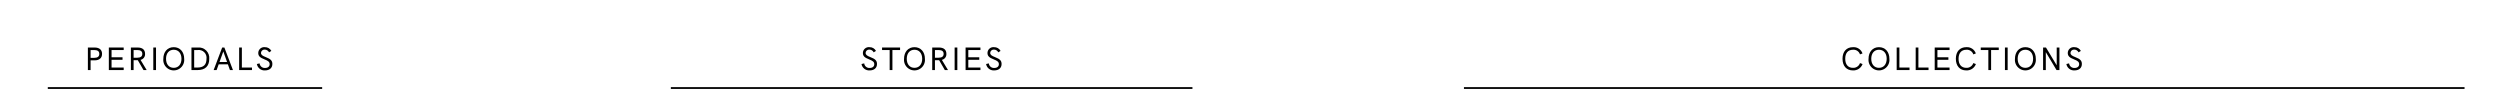
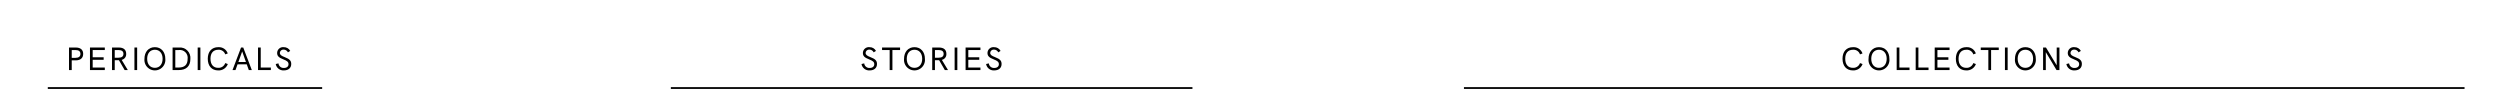
<svg xmlns="http://www.w3.org/2000/svg" id="Layer_1" data-name="Layer 1" viewBox="0 0 695.812 25">
  <g id="info">
    <rect x="3.302" y="8.5" width="692.51" height="16" fill="none" opacity="0.8" />
    <g>
-       <path d="M24.46,13.225h1.854c1.35,0,2.088.63,2.088,1.765,0,1.161-.747,1.81-2.088,1.81H25.216v2.701h-.756ZM26.242,16.097c.909,0,1.396-.36,1.396-1.089,0-.729-.468-1.081-1.396-1.081H25.216v2.17Z" />
-       <path d="M30.292,13.225H34.424v.702h-3.376V15.944h3.052v.702H31.048V18.798h3.376v.702H30.292Z" />
-       <path d="M39.941,19.5l-1.584-2.737H37.186v2.737h-.756v-6.275H38.284c1.387,0,2.089.63,2.089,1.755a1.601,1.601,0,0,1-1.261,1.684L40.823,19.5Zm-1.729-3.439c.9,0,1.396-.333,1.396-1.071s-.496-1.062-1.396-1.062H37.186v2.134Z" />
-       <path d="M42.667,13.225h.756v6.275h-.756Z" />
-       <path d="M45.456,16.367c0-1.945,1.17-3.241,2.899-3.241,1.737,0,2.908,1.288,2.908,3.241a2.92,2.92,0,1,1-5.807,0Zm5.05,0c0-1.531-.837-2.521-2.151-2.521-1.306,0-2.143.981-2.143,2.521,0,1.53.837,2.512,2.143,2.512C49.67,18.879,50.507,17.889,50.507,16.367Z" />
-       <path d="M53.286,13.225h1.729a2.916,2.916,0,0,1,3.223,3.187c0,1.999-1.143,3.088-3.232,3.088H53.286ZM54.943,18.798c1.684,0,2.53-.756,2.53-2.413a2.175,2.175,0,0,0-2.467-2.458h-.963V18.798Z" />
-       <path d="M63.43,17.907H60.865l-.576,1.593h-.828l2.376-6.275h.612l2.386,6.275h-.837Zm-.234-.657L62.152,14.315l-1.053,2.935Z" />
-       <path d="M66.561,13.225h.756V18.798H70.135v.702H66.561Z" />
-       <path d="M71.493,17.817l.756-.18a1.428,1.428,0,0,0,1.512,1.279c.837,0,1.288-.441,1.288-1.036,0-.63-.378-.945-1.449-1.359-1.27-.486-1.72-.945-1.72-1.782a1.639,1.639,0,0,1,1.828-1.612,1.976,1.976,0,0,1,1.818,1.044l-.639.396a1.349,1.349,0,0,0-1.207-.765.972.972,0,0,0-1.044.909c0,.541.405.829,1.368,1.197,1.387.531,1.801,1.018,1.801,1.909,0,1.081-.765,1.783-2.062,1.783A2.148,2.148,0,0,1,71.493,17.817Z" />
+       <path d="M19.208,13.225h1.854c1.35,0,2.088.63,2.088,1.765,0,1.161-.747,1.81-2.088,1.81H19.964v2.701h-.756Zm1.782,2.872c.91,0,1.396-.36,1.396-1.089,0-.729-.468-1.081-1.396-1.081H19.964v2.17Z" />
+       <path d="M25.04,13.225h4.132v.702H25.796V15.944h3.052v.702H25.796V18.798h3.376v.702H25.04Z" />
+       <path d="M34.689,19.5l-1.584-2.737H31.934v2.737H31.178v-6.275h1.854c1.387,0,2.089.63,2.089,1.755a1.601,1.601,0,0,1-1.26,1.684l1.71,2.836Zm-1.729-3.439c.9,0,1.396-.333,1.396-1.071s-.495-1.062-1.396-1.062H31.934v2.134Z" />
+       <path d="M37.415,13.225h.756v6.275H37.415Z" />
+       <path d="M40.205,16.367c0-1.945,1.17-3.241,2.899-3.241,1.737,0,2.908,1.288,2.908,3.241a2.92,2.92,0,1,1-5.807,0Zm5.05,0c0-1.531-.837-2.521-2.151-2.521-1.306,0-2.143.981-2.143,2.521,0,1.53.837,2.512,2.143,2.512C44.418,18.879,45.255,17.889,45.255,16.367Z" />
+       <path d="M48.035,13.225h1.729a2.916,2.916,0,0,1,3.223,3.187c0,1.999-1.143,3.088-3.232,3.088H48.035ZM49.691,18.798c1.684,0,2.53-.756,2.53-2.413a2.175,2.175,0,0,0-2.467-2.458h-.963V18.798Z" />
+       <path d="M55.019,13.225h.756v6.275h-.756Z" />
+       <path d="M57.827,16.349c0-2.008,1.116-3.223,2.935-3.223a2.599,2.599,0,0,1,2.629,1.747l-.702.261a1.868,1.868,0,0,0-1.927-1.288c-1.386,0-2.178.9-2.178,2.503,0,1.611.792,2.53,2.143,2.53a1.937,1.937,0,0,0,1.962-1.323l.72.27a2.704,2.704,0,0,1-2.683,1.773C58.925,19.599,57.827,18.366,57.827,16.349Z" />
+       <path d="M68.681,17.907H66.116l-.576,1.593h-.828l2.376-6.275h.612l2.386,6.275h-.837Zm-.234-.657L67.403,14.315l-1.053,2.935Z" />
+       <path d="M71.813,13.225h.756V18.798h2.818v.702H71.813Z" />
+       <path d="M76.744,17.817l.756-.18A1.428,1.428,0,0,0,79.013,18.915c.837,0,1.288-.441,1.288-1.036,0-.63-.378-.945-1.449-1.359-1.27-.486-1.72-.945-1.72-1.782a1.639,1.639,0,0,1,1.828-1.612,1.976,1.976,0,0,1,1.818,1.044l-.639.396a1.349,1.349,0,0,0-1.206-.765.972.972,0,0,0-1.044.909c0,.541.405.829,1.368,1.197,1.387.531,1.801,1.018,1.801,1.909,0,1.081-.765,1.783-2.062,1.783A2.148,2.148,0,0,1,76.744,17.817Z" />
    </g>
    <line x1="13.302" y1="24.5" x2="89.665" y2="24.5" fill="none" stroke="#000" stroke-miterlimit="10" stroke-width="0.5" />
    <g>
      <path d="M239.776,17.817l.756-.18a1.428,1.428,0,0,0,1.512,1.279c.837,0,1.288-.441,1.288-1.036,0-.63-.378-.945-1.449-1.359-1.27-.486-1.72-.945-1.72-1.782a1.639,1.639,0,0,1,1.828-1.612,1.976,1.976,0,0,1,1.818,1.044l-.639.396a1.349,1.349,0,0,0-1.207-.765.972.972,0,0,0-1.044.909c0,.541.405.829,1.368,1.197,1.387.531,1.801,1.018,1.801,1.909,0,1.081-.765,1.783-2.062,1.783A2.148,2.148,0,0,1,239.776,17.817Z" />
      <path d="M247.616,13.927h-2.116v-.702h5.014v.702h-2.133v5.573H247.616Z" />
      <path d="M251.62,16.367c0-1.945,1.17-3.241,2.899-3.241,1.737,0,2.908,1.288,2.908,3.241a2.92,2.92,0,1,1-5.807,0Zm5.05,0c0-1.531-.837-2.521-2.151-2.521-1.306,0-2.143.981-2.143,2.521,0,1.53.837,2.512,2.143,2.512C255.834,18.879,256.671,17.889,256.671,16.367Z" />
      <path d="M262.97,19.5,261.386,16.763H260.216v2.737h-.756v-6.275h1.854c1.387,0,2.089.63,2.089,1.755a1.601,1.601,0,0,1-1.26,1.684l1.71,2.836Zm-1.729-3.439c.9,0,1.396-.333,1.396-1.071s-.495-1.062-1.396-1.062H260.216v2.134Z" />
      <path d="M265.697,13.225h.756v6.275h-.756Z" />
      <path d="M268.747,13.225h4.132v.702h-3.376V15.944h3.052v.702h-3.052V18.798h3.376v.702h-4.132Z" />
      <path d="M274.453,17.817l.756-.18a1.428,1.428,0,0,0,1.512,1.279c.837,0,1.288-.441,1.288-1.036,0-.63-.378-.945-1.449-1.359-1.27-.486-1.72-.945-1.72-1.782a1.639,1.639,0,0,1,1.828-1.612,1.976,1.976,0,0,1,1.818,1.044l-.639.396a1.349,1.349,0,0,0-1.206-.765.972.972,0,0,0-1.044.909c0,.541.405.829,1.368,1.197,1.387.531,1.801,1.018,1.801,1.909,0,1.081-.765,1.783-2.062,1.783A2.148,2.148,0,0,1,274.453,17.817Z" />
    </g>
    <line x1="186.716" y1="24.5" x2="331.887" y2="24.5" fill="none" stroke="#000" stroke-miterlimit="10" stroke-width="0.5" />
    <g>
      <path d="M512.817,16.349c0-2.008,1.116-3.223,2.935-3.223a2.6,2.6,0,0,1,2.629,1.747l-.702.261a1.869,1.869,0,0,0-1.927-1.288c-1.387,0-2.179.9-2.179,2.503,0,1.611.792,2.53,2.143,2.53a1.938,1.938,0,0,0,1.963-1.323l.72.27a2.704,2.704,0,0,1-2.683,1.773C513.915,19.599,512.817,18.365,512.817,16.349Z" />
      <path d="M520.061,16.367c0-1.945,1.171-3.241,2.899-3.241,1.737,0,2.907,1.288,2.907,3.241a2.92,2.92,0,1,1-5.807,0Zm5.051,0c0-1.531-.837-2.521-2.151-2.521-1.306,0-2.143.981-2.143,2.521,0,1.53.837,2.512,2.143,2.512C524.275,18.879,525.112,17.888,525.112,16.367Z" />
      <path d="M527.892,13.225h.756v5.573h2.817v.702h-3.573Z" />
      <path d="M533.183,13.225h.756v5.573h2.818v.702h-3.574Z" />
      <path d="M538.475,13.225h4.133v.702h-3.377v2.017H542.284v.702h-3.053v2.152h3.377v.702h-4.133Z" />
      <path d="M544.361,16.349c0-2.008,1.116-3.223,2.936-3.223a2.598,2.598,0,0,1,2.628,1.747l-.702.261a1.867,1.867,0,0,0-1.926-1.288c-1.387,0-2.179.9-2.179,2.503,0,1.611.792,2.53,2.143,2.53a1.937,1.937,0,0,0,1.962-1.323l.721.27a2.704,2.704,0,0,1-2.683,1.773C545.46,19.599,544.361,18.365,544.361,16.349Z" />
      <path d="M553.407,13.927h-2.115v-.702h5.014v.702h-2.133v5.573H553.407Z" />
      <path d="M558.023,13.225h.756v6.275h-.756Z" />
      <path d="M560.813,16.367c0-1.945,1.171-3.241,2.899-3.241,1.737,0,2.907,1.288,2.907,3.241a2.92,2.92,0,1,1-5.807,0Zm5.051,0c0-1.531-.837-2.521-2.151-2.521-1.306,0-2.143.981-2.143,2.521,0,1.53.837,2.512,2.143,2.512C565.027,18.879,565.864,17.888,565.864,16.367Z" />
      <path d="M573.19,13.225v6.275h-.811l-2.98-4.987v4.987h-.756v-6.275h.802l2.988,4.952V13.225Z" />
      <path d="M575.123,17.816l.757-.18a1.427,1.427,0,0,0,1.512,1.279c.838,0,1.288-.441,1.288-1.036,0-.63-.378-.945-1.449-1.359-1.27-.486-1.72-.945-1.72-1.782a1.639,1.639,0,0,1,1.827-1.612,1.976,1.976,0,0,1,1.818,1.044l-.639.396a1.349,1.349,0,0,0-1.206-.765.972.972,0,0,0-1.045.909c0,.541.405.829,1.368,1.197,1.387.531,1.801,1.018,1.801,1.909,0,1.081-.765,1.783-2.062,1.783A2.149,2.149,0,0,1,575.123,17.816Z" />
    </g>
    <line x1="407.452" y1="24.5" x2="685.944" y2="24.5" fill="none" stroke="#000" stroke-miterlimit="10" stroke-width="0.5" />
  </g>
</svg>
